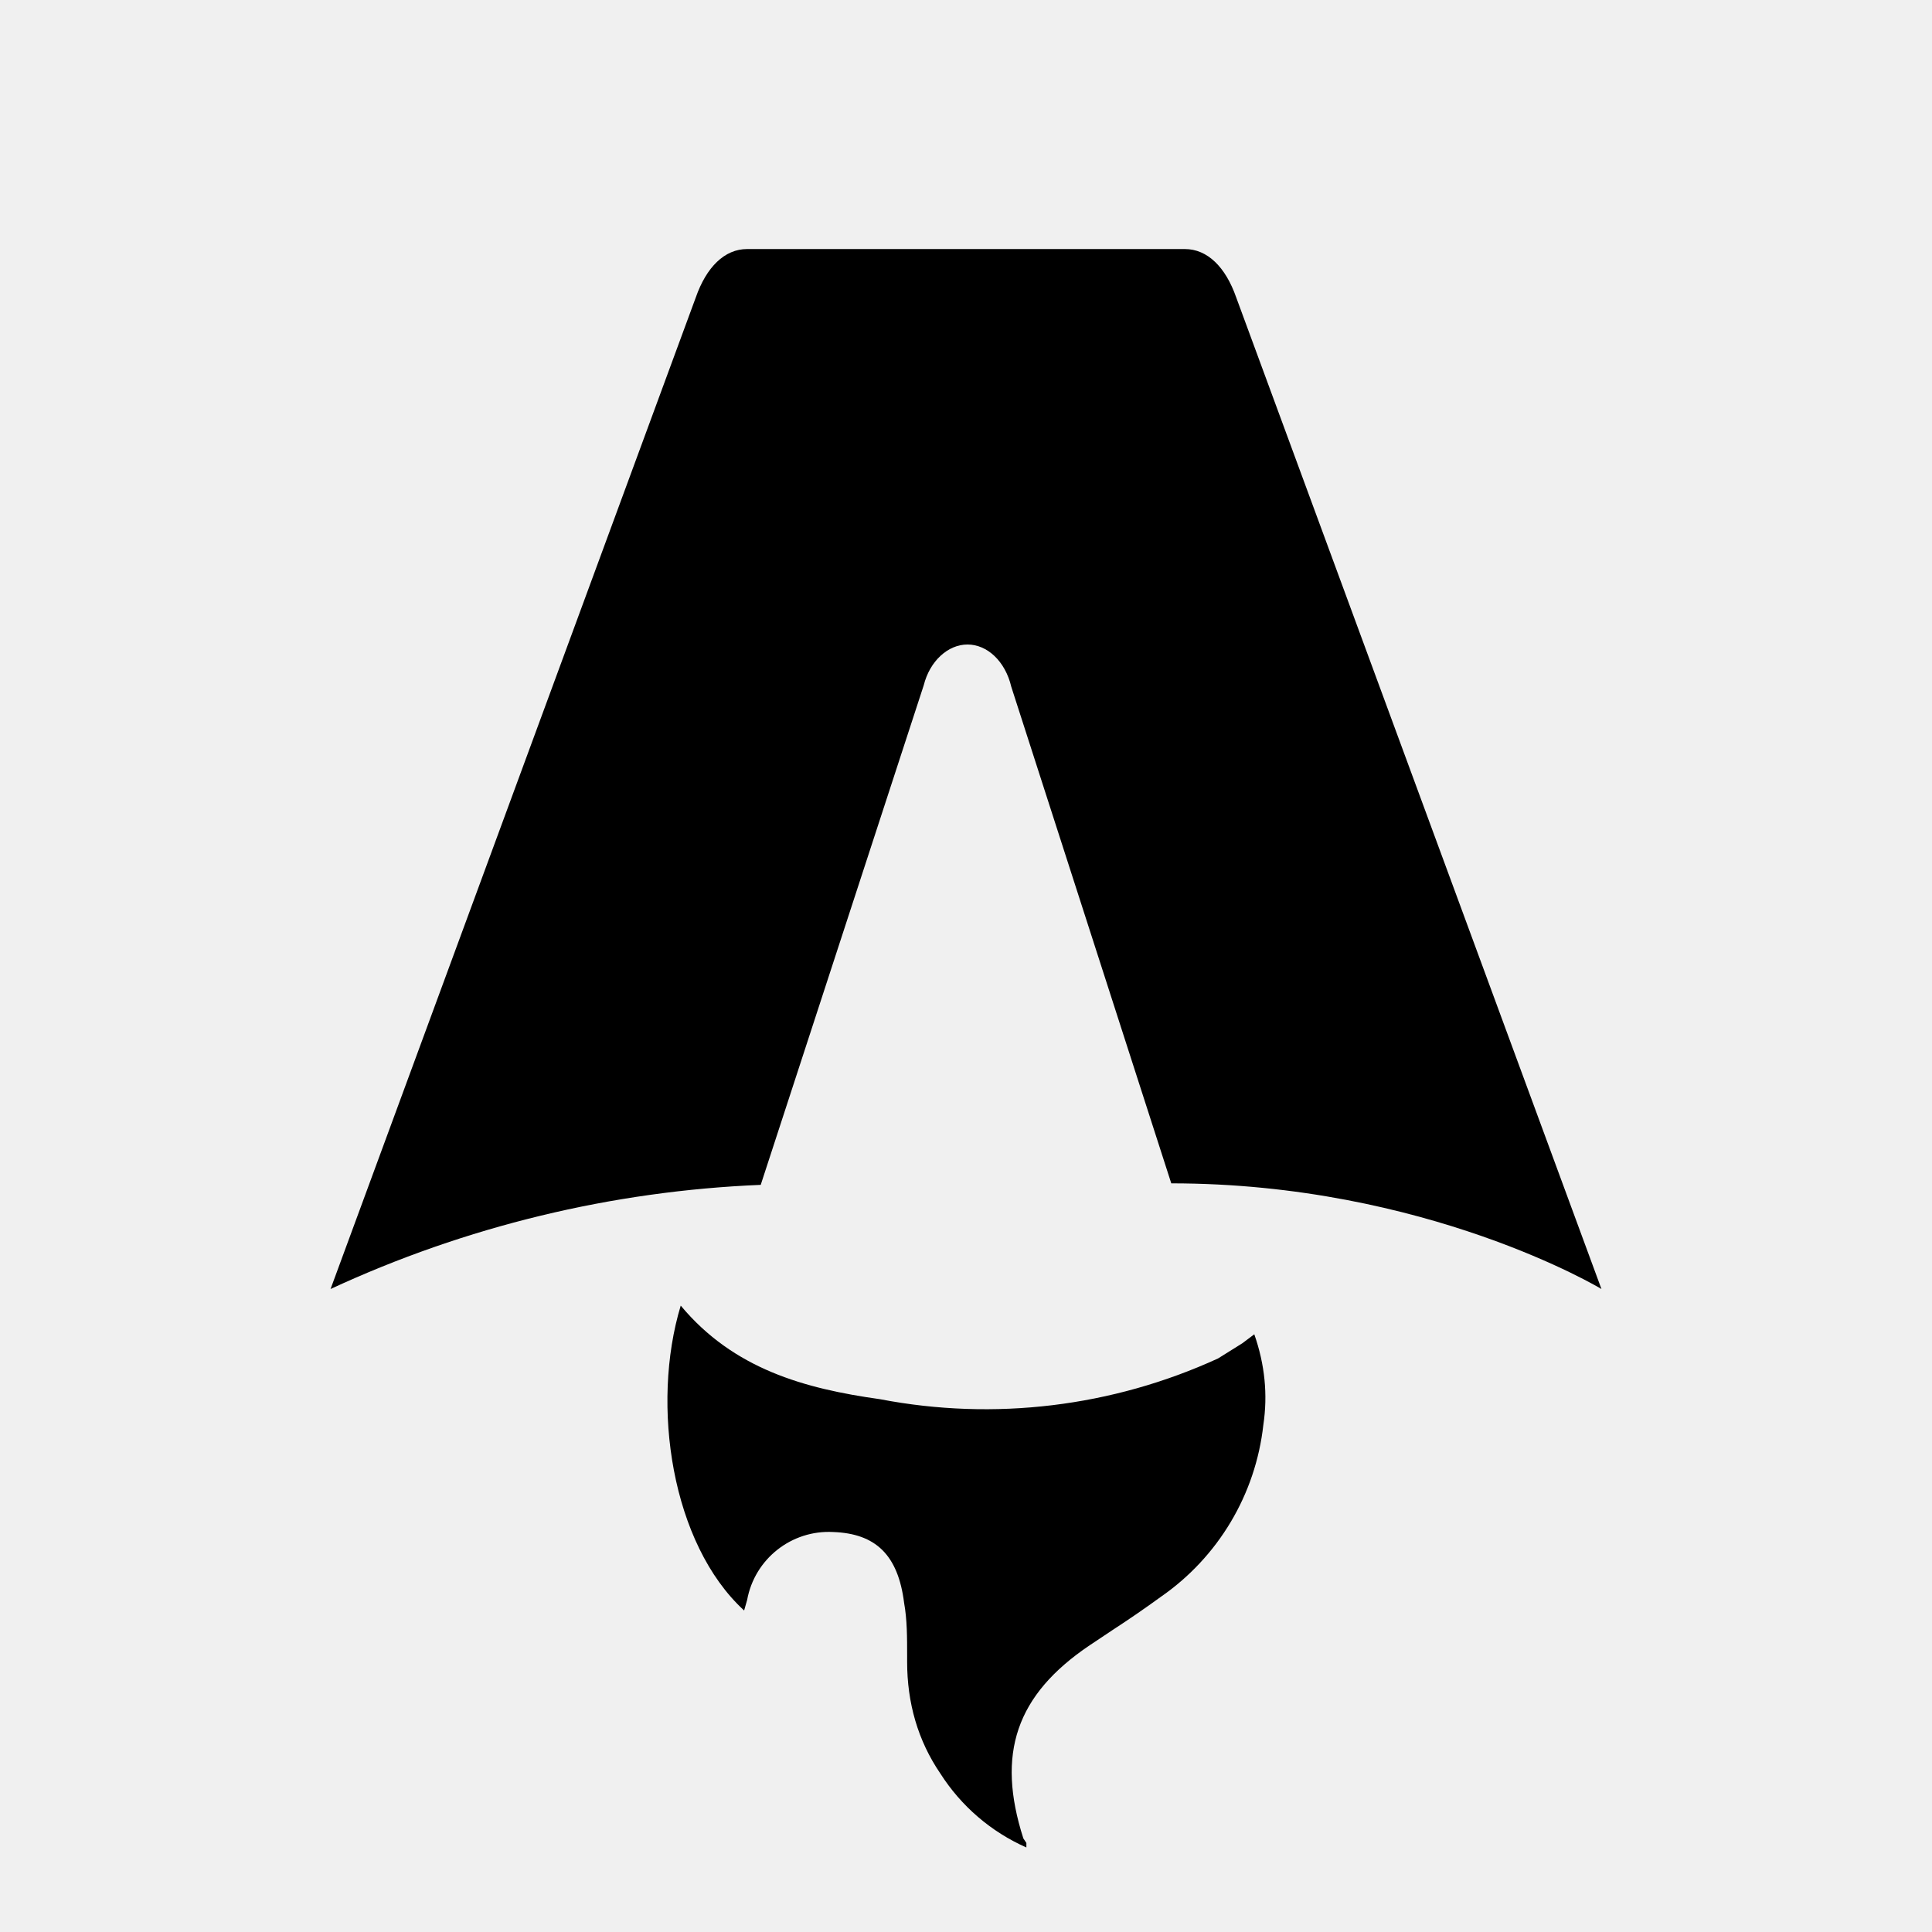
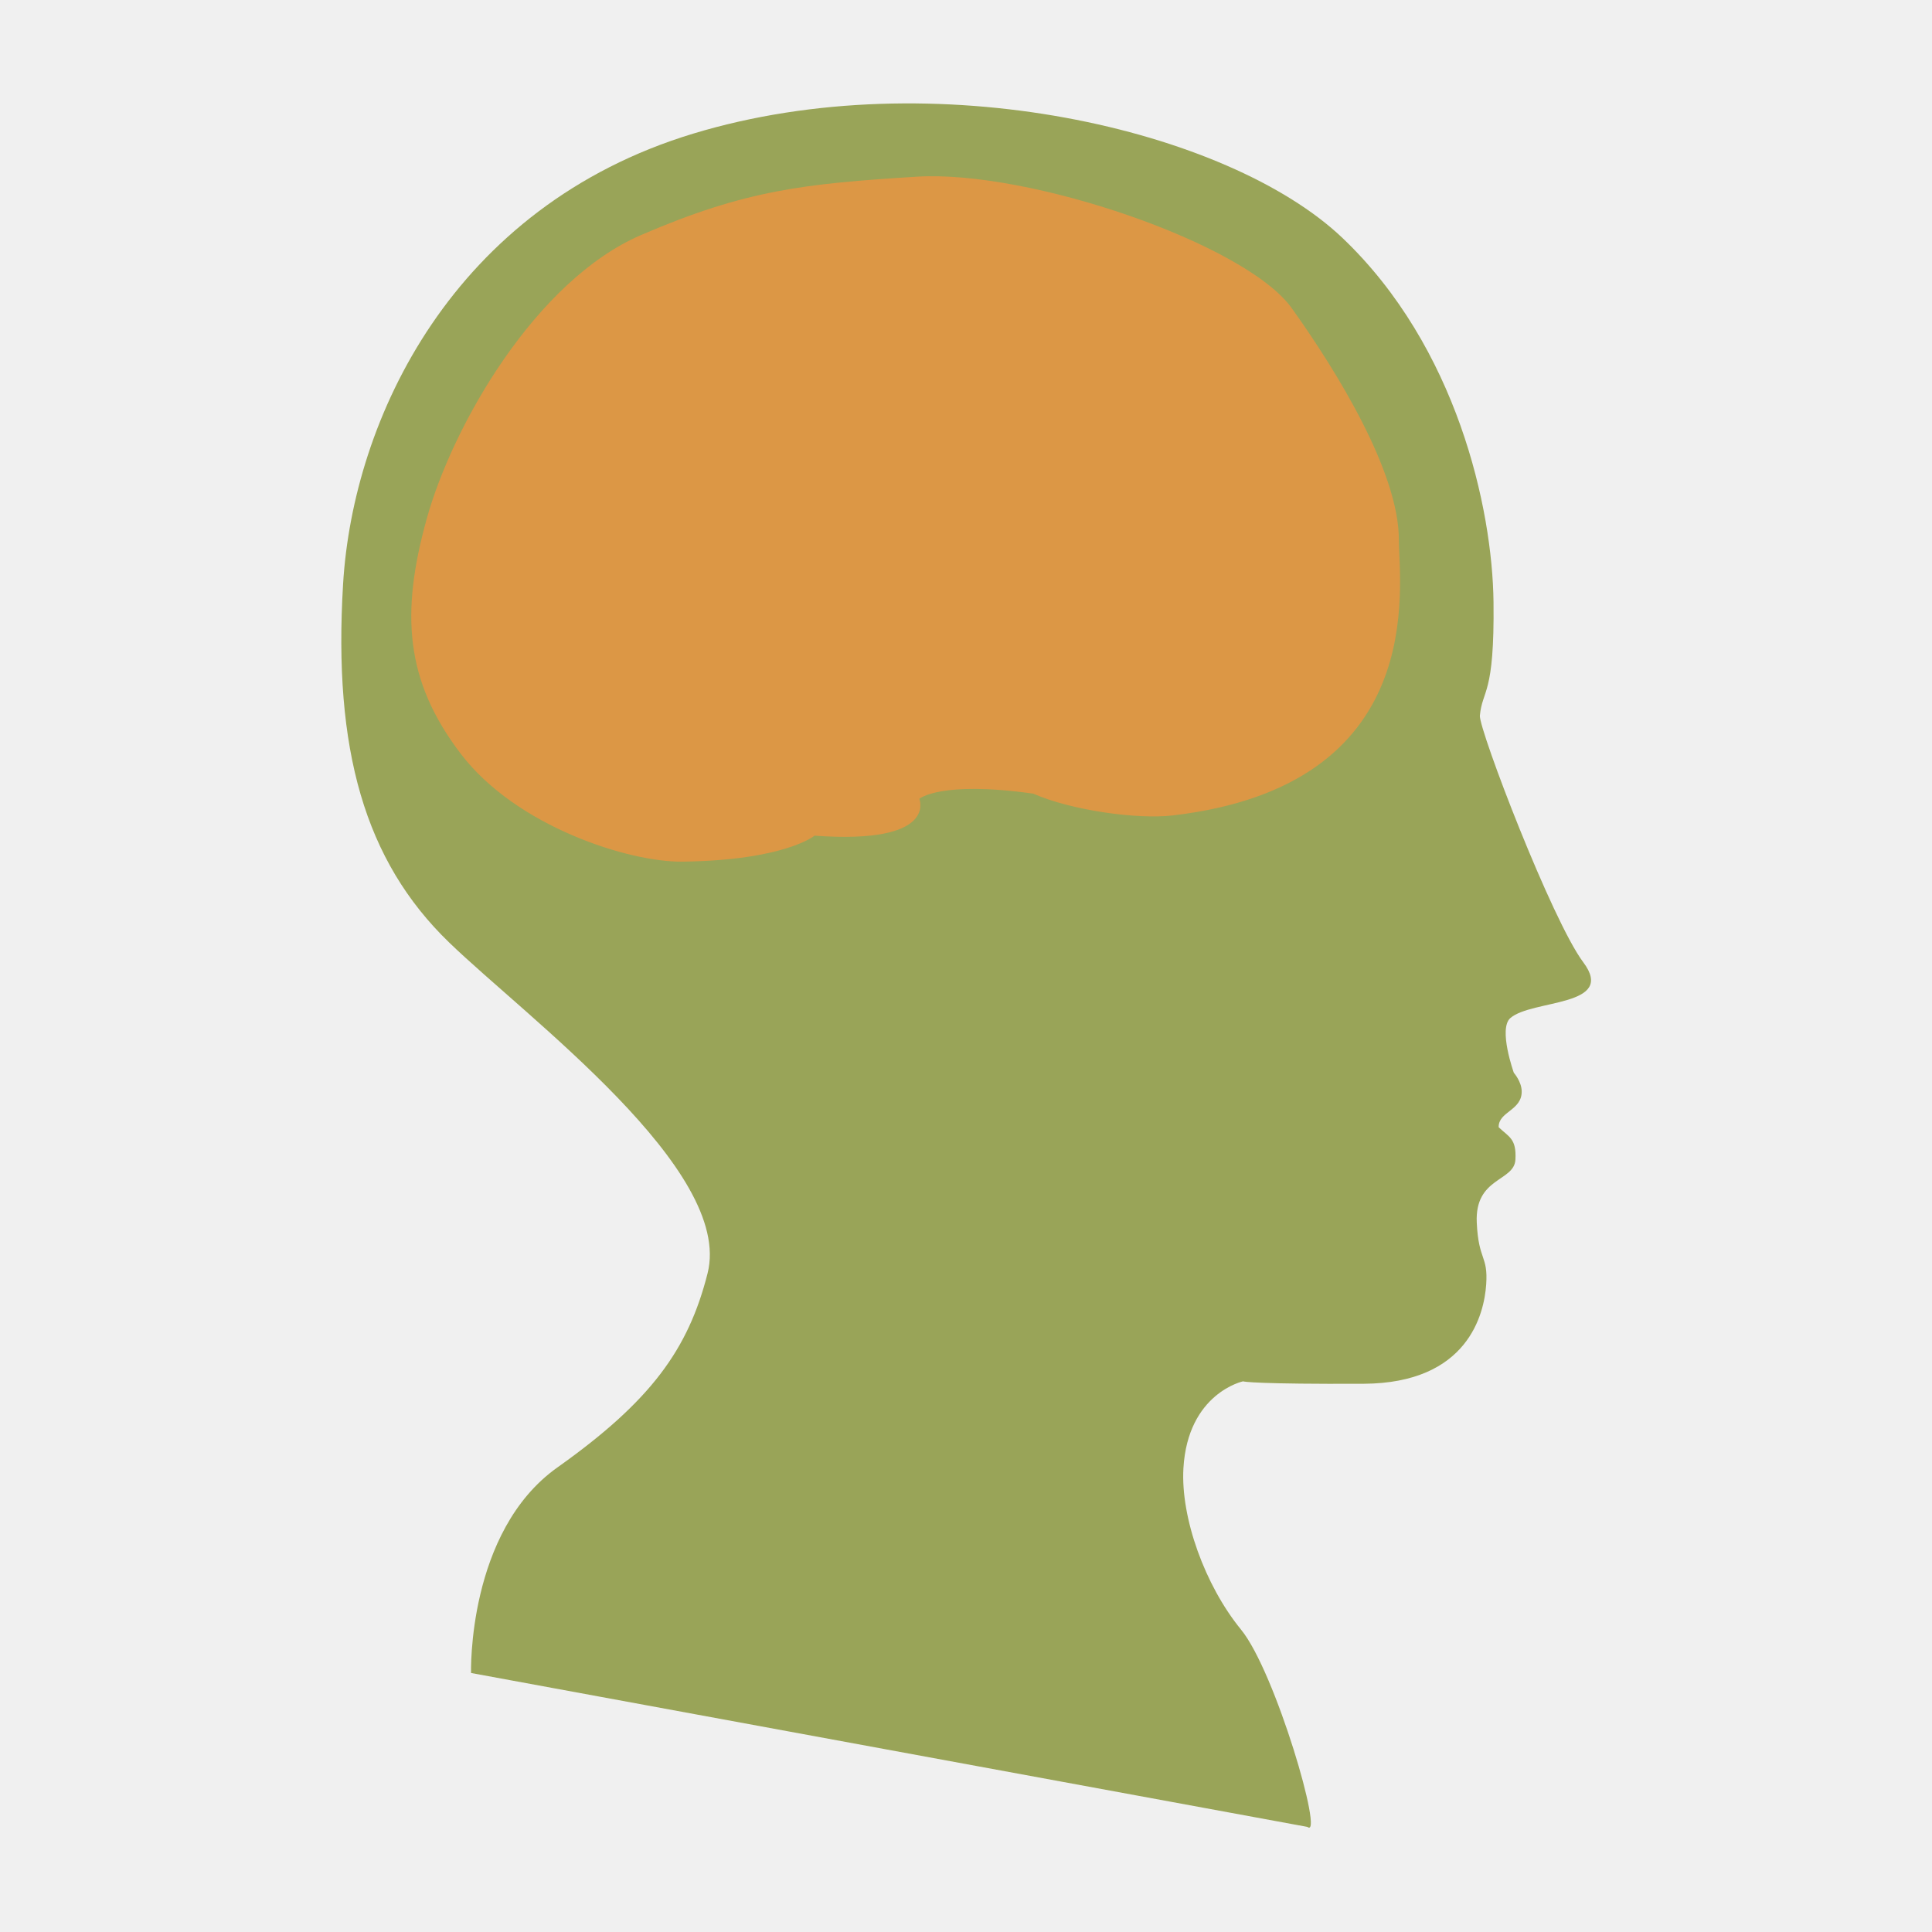
- <svg xmlns="http://www.w3.org/2000/svg" fill="none" viewBox="0 0 128 128">
-   <path d="M50.4 78.5a75.1 75.1 0 0 0-28.5 6.9l24.2-65.7c.7-2 1.9-3.2 3.4-3.2h29c1.5 0 2.7 1.2 3.4 3.2l24.2 65.7s-11.6-7-28.5-7L67 45.5c-.4-1.7-1.6-2.8-2.9-2.8-1.3 0-2.5 1.1-2.9 2.7L50.4 78.5Zm-1.1 28.2Zm-4.2-20.2c-2 6.6-.6 15.8 4.2 20.2a17.5 17.5 0 0 1 .2-.7 5.5 5.5 0 0 1 5.7-4.5c2.8.1 4.3 1.5 4.7 4.7.2 1.1.2 2.3.2 3.5v.4c0 2.7.7 5.2 2.2 7.4a13 13 0 0 0 5.7 4.9v-.3l-.2-.3c-1.8-5.6-.5-9.5 4.4-12.8l1.5-1a73 73 0 0 0 3.2-2.2 16 16 0 0 0 6.8-11.4c.3-2 .1-4-.6-6l-.8.6-1.6 1a37 37 0 0 1-22.4 2.7c-5-.7-9.7-2-13.2-6.2Z" />
-   <style>
-         path { fill: #000; }
-         @media (prefers-color-scheme: dark) {
-             path { fill: #FFF; }
-         }
-     </style>
+ <svg xmlns="http://www.w3.org/2000/svg" width="100%" height="100%" viewBox="0 0 32 32" version="1.1" xml:space="preserve" style="fill-rule:evenodd;clip-rule:evenodd;stroke-linejoin:round;stroke-miterlimit:2;">
+   <g transform="matrix(0.015316,-0.000044,0.000044,0.015316,-3.907391,-7.023959)">
+     <path d="M758,2270C758,2270 754.102,2117.049 852,2048C953.344,1976.52 993.937,1920.81 1015.022,1838.554C1043.639,1726.916 820.48,1561.516 736.559,1479.922C645.299,1391.19 611.747,1270.631 623,1092C634.253,913.369 742.741,684.117 1003,606C1263.259,527.883 1581.774,602.866 1705,721C1828.226,839.134 1866.14,1013.452 1867.044,1115.028C1867.948,1216.603 1854.642,1209.117 1851.927,1237.964C1851.381,1254.403 1929.332,1459.699 1963,1504.878C1999.136,1553.369 1907.466,1544.676 1883.96,1564.971C1870.636,1576.476 1887.554,1624.17 1887.554,1624.17C1887.554,1624.17 1895.79,1633.493 1896.001,1644.012C1896.423,1665.083 1870.57,1666.036 1870.992,1683.014C1882.25,1693.779 1890.277,1695.341 1889.009,1718.038C1887.667,1742.058 1844.92,1736.737 1847,1786C1848.751,1827.473 1859.254,1821.362 1857,1853C1854.746,1884.638 1837.245,1959.814 1724,1960C1610.755,1960.186 1593.537,1957.343 1594,1957C1594.463,1956.657 1533.926,1969.23 1529.005,2050.896C1525.79,2104.26 1551.881,2177.567 1590.816,2225.471C1628.01,2271.233 1680.237,2453.712 1661.984,2439.036L758,2270Z" style="fill:rgb(153,164,88);" />
+   </g>
+   <g transform="matrix(0.013442,0,0,0.013442,-1.859485,-4.990853)">
+     <path d="M1142,1401C1142,1401 1105.331,1431.432 979,1433C913.672,1433.811 774.597,1390.048 706,1300C637.403,1209.952 631.905,1126.962 664,1011C696.095,895.038 798.696,716.826 928,661C1057.304,605.174 1130.036,597.589 1268,589C1405.964,580.411 1672.961,671.272 1730,751C1787.039,830.728 1861.904,953.731 1862,1036C1862.068,1093.69 1900.255,1339.006 1583.438,1376.05C1539.565,1381.18 1457.987,1369.74 1411.519,1349.212C1296.602,1333.062 1271.096,1355.594 1271.096,1355.594C1271.096,1355.594 1295.047,1412.104 1142,1401Z" style="fill:rgb(220,151,69);" />
+   </g>
</svg>
